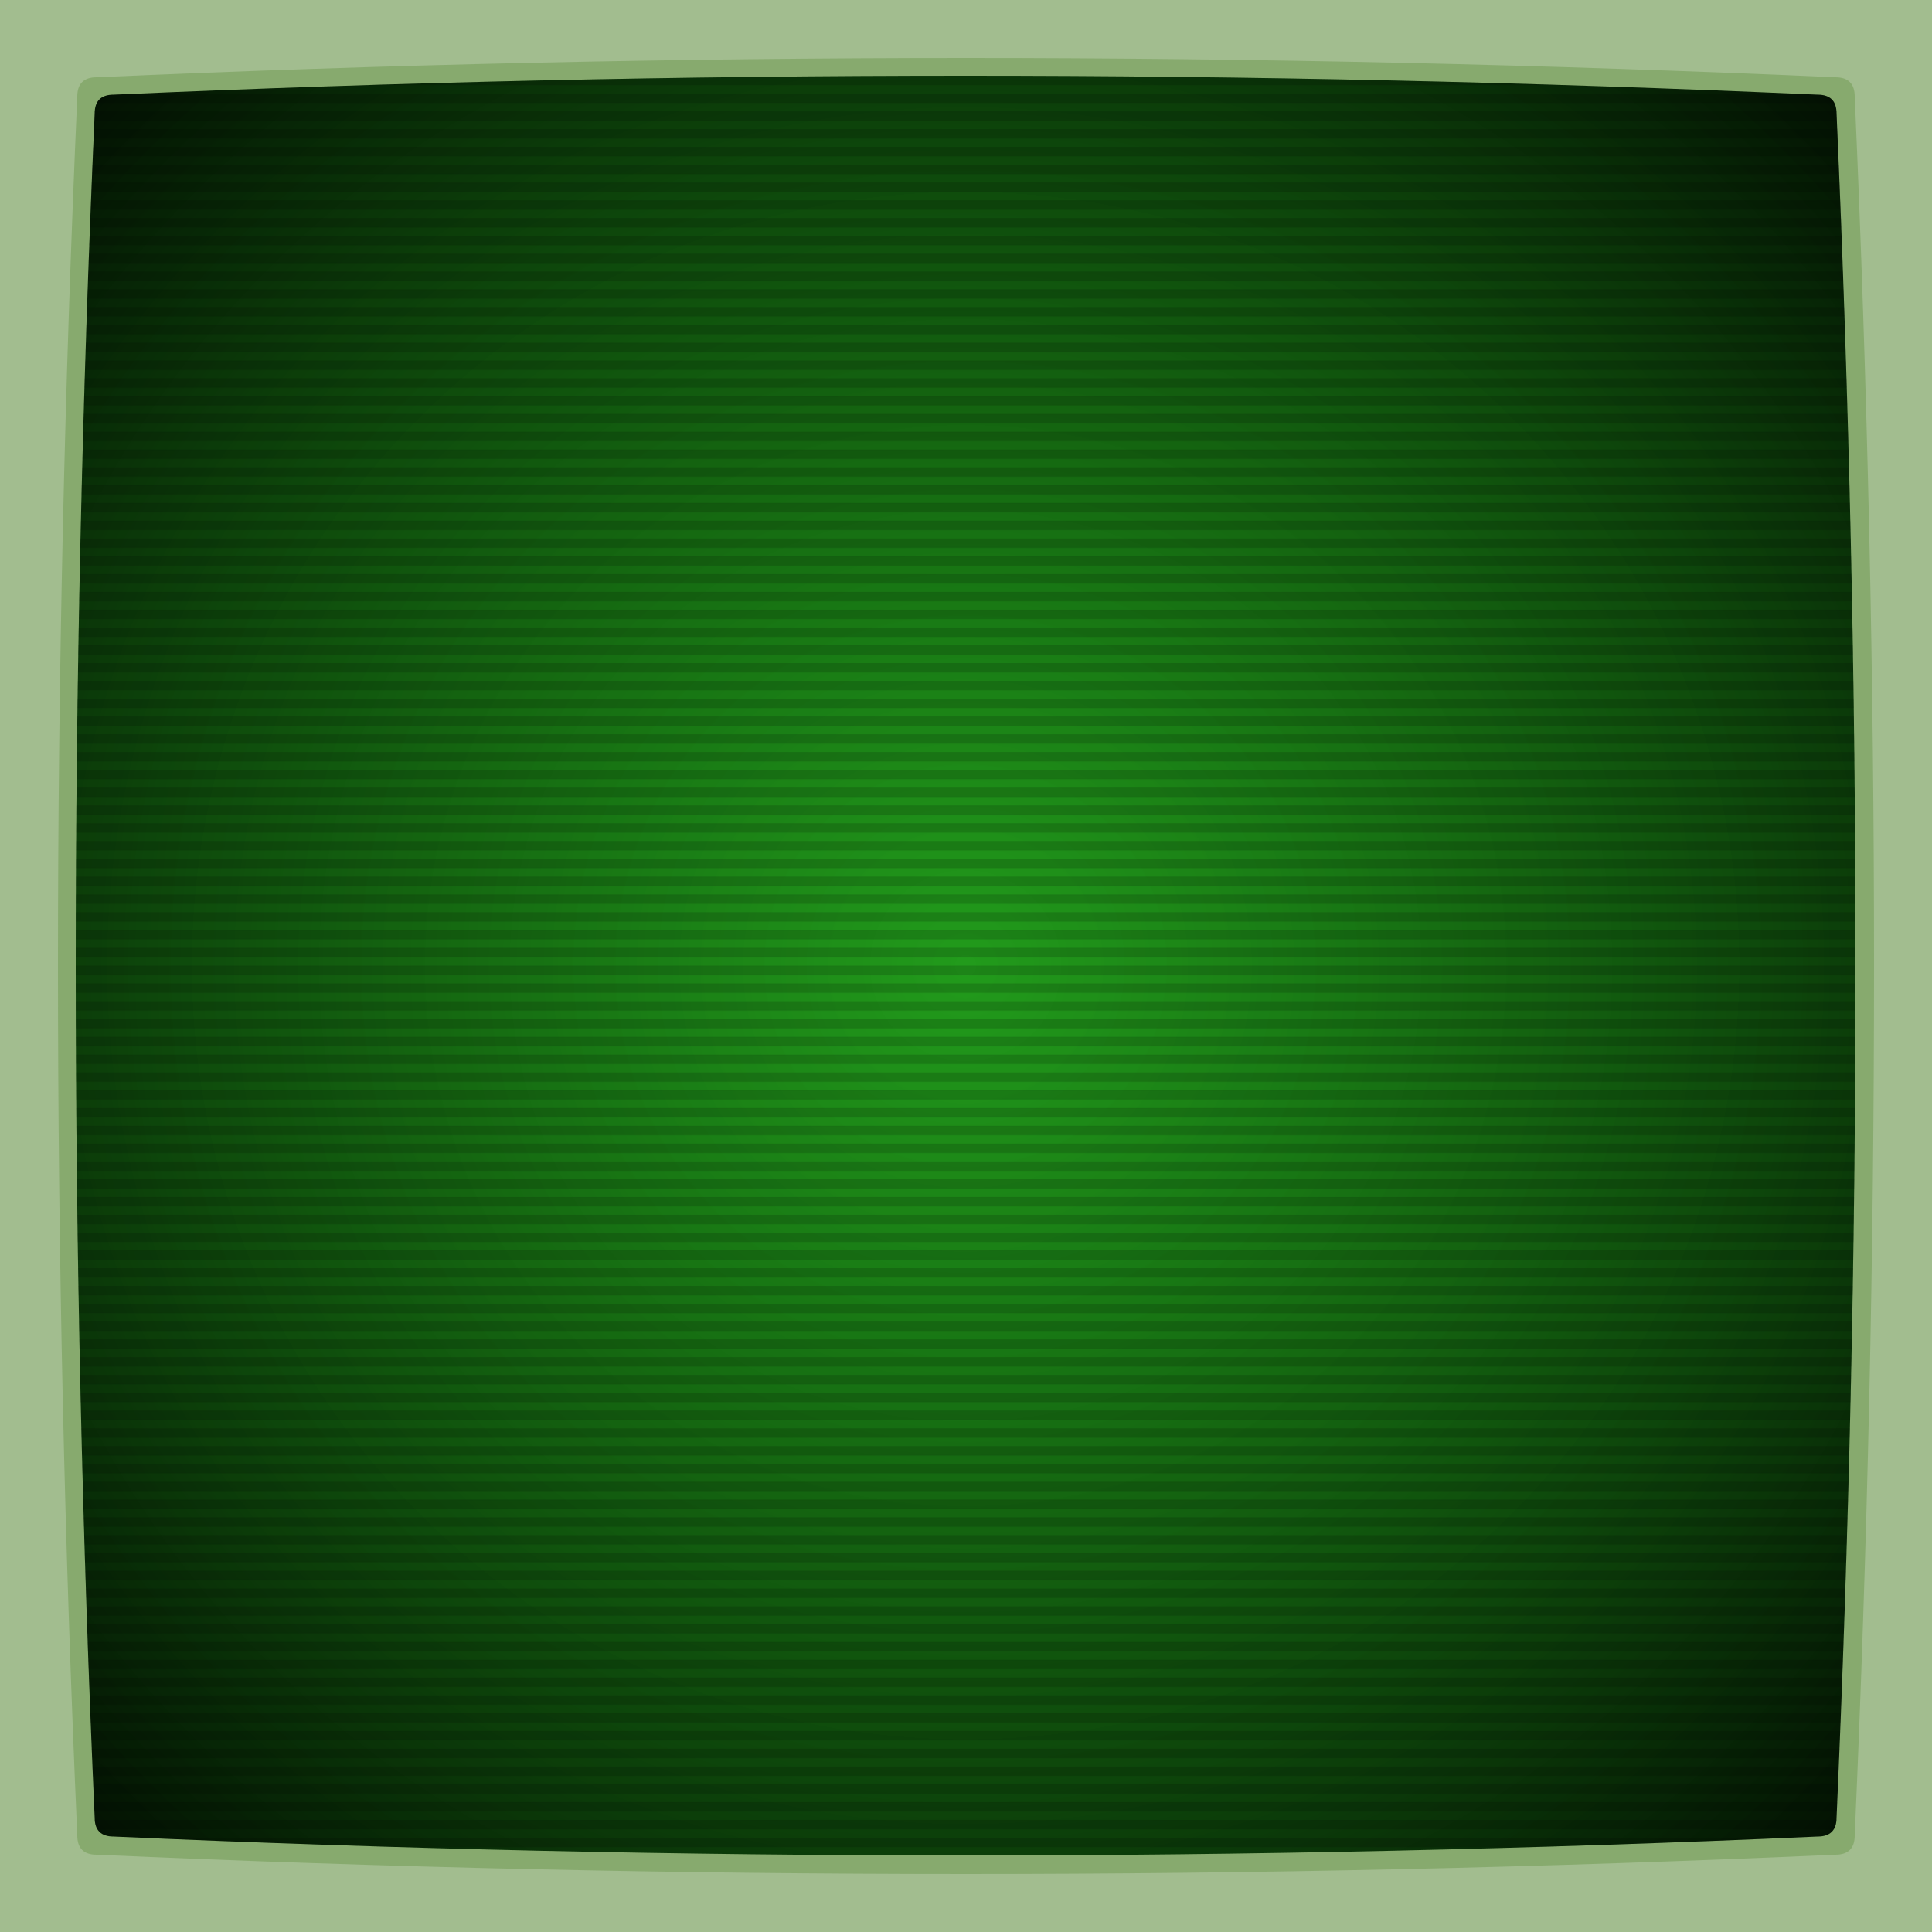
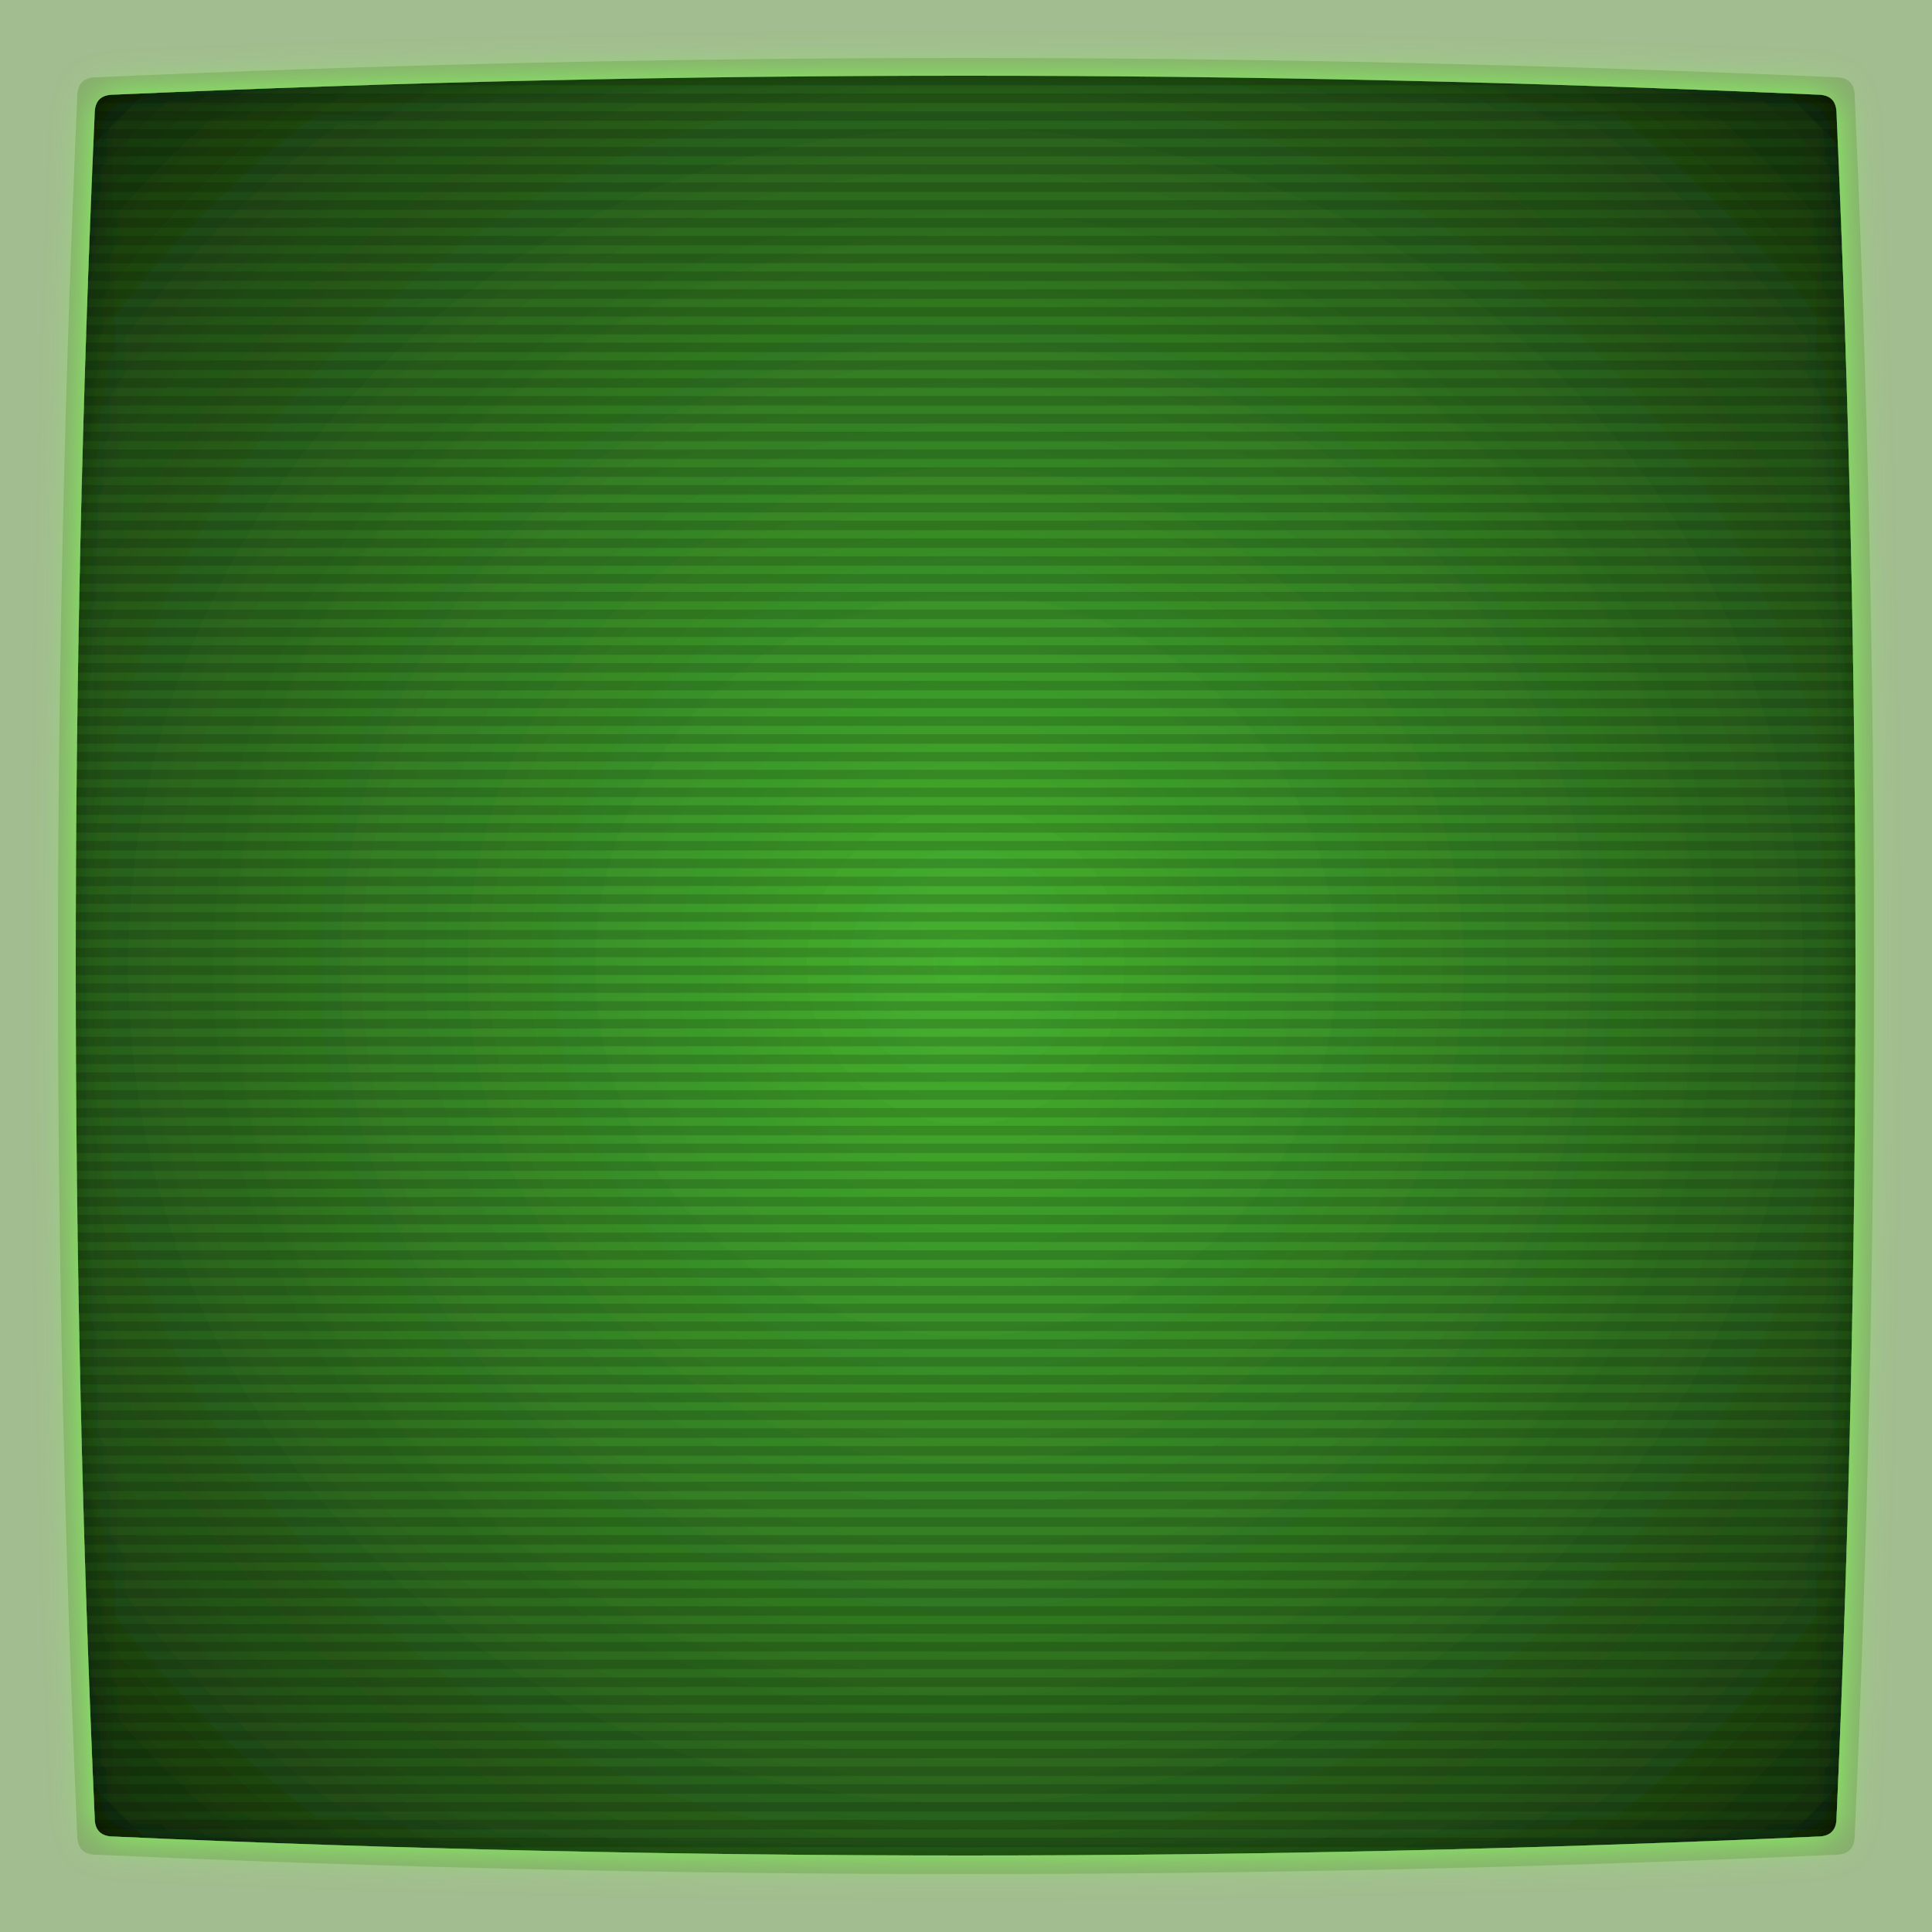
<svg xmlns="http://www.w3.org/2000/svg" xmlns:xlink="http://www.w3.org/1999/xlink" viewBox="0 0 100 100">
  <defs>
    <path id="screen" d="M 4 5 Q 4 4 5 4 Q 50 2 95 4 Q 96 4 96 5 Q 98 50 96 95 Q 96 96 95 96 Q 50 98 5 96 Q 4 96 4 95 Q 2 50 4 5 Z" />
    <radialGradient id="screenHue" r="75%">
      <stop offset="0%" stop-color="#009600bf" />
      <stop offset="100%" stop-color="black" />
    </radialGradient>
+     <filter id="screenGlow">
+       <feDropShadow dx="0" dy="0" stdDeviation="1" flood-color="#89FF62" />
+     </filter>
    <pattern id="screenLines" width="0.01" height="1" patternTransform="rotate(90)">
      <line stroke="black" opacity="0.15" stroke-width="1px" y2="100" />
    </pattern>
  </defs>
  <rect name="consoleBorder" height="100" width="100" fill="#a2bd8f" />
  <use name="screenIndent" xlink:href="#screen" fill="#87aa6e" />
-   <use name="screenContent" xlink:href="#screen" fill="url(#screenHue)" transform="scale(0.98) translate(1 1)" />
+   <use name="screenContent" xlink:href="#screen" fill="url(#screenHue)" filter="url(#screenGlow)" transform="scale(0.98) translate(1 1)" />
  <use name="screenLines" xlink:href="#screen" fill="url(#screenLines)" transform="scale(0.98) translate(1 1)" />
</svg>
